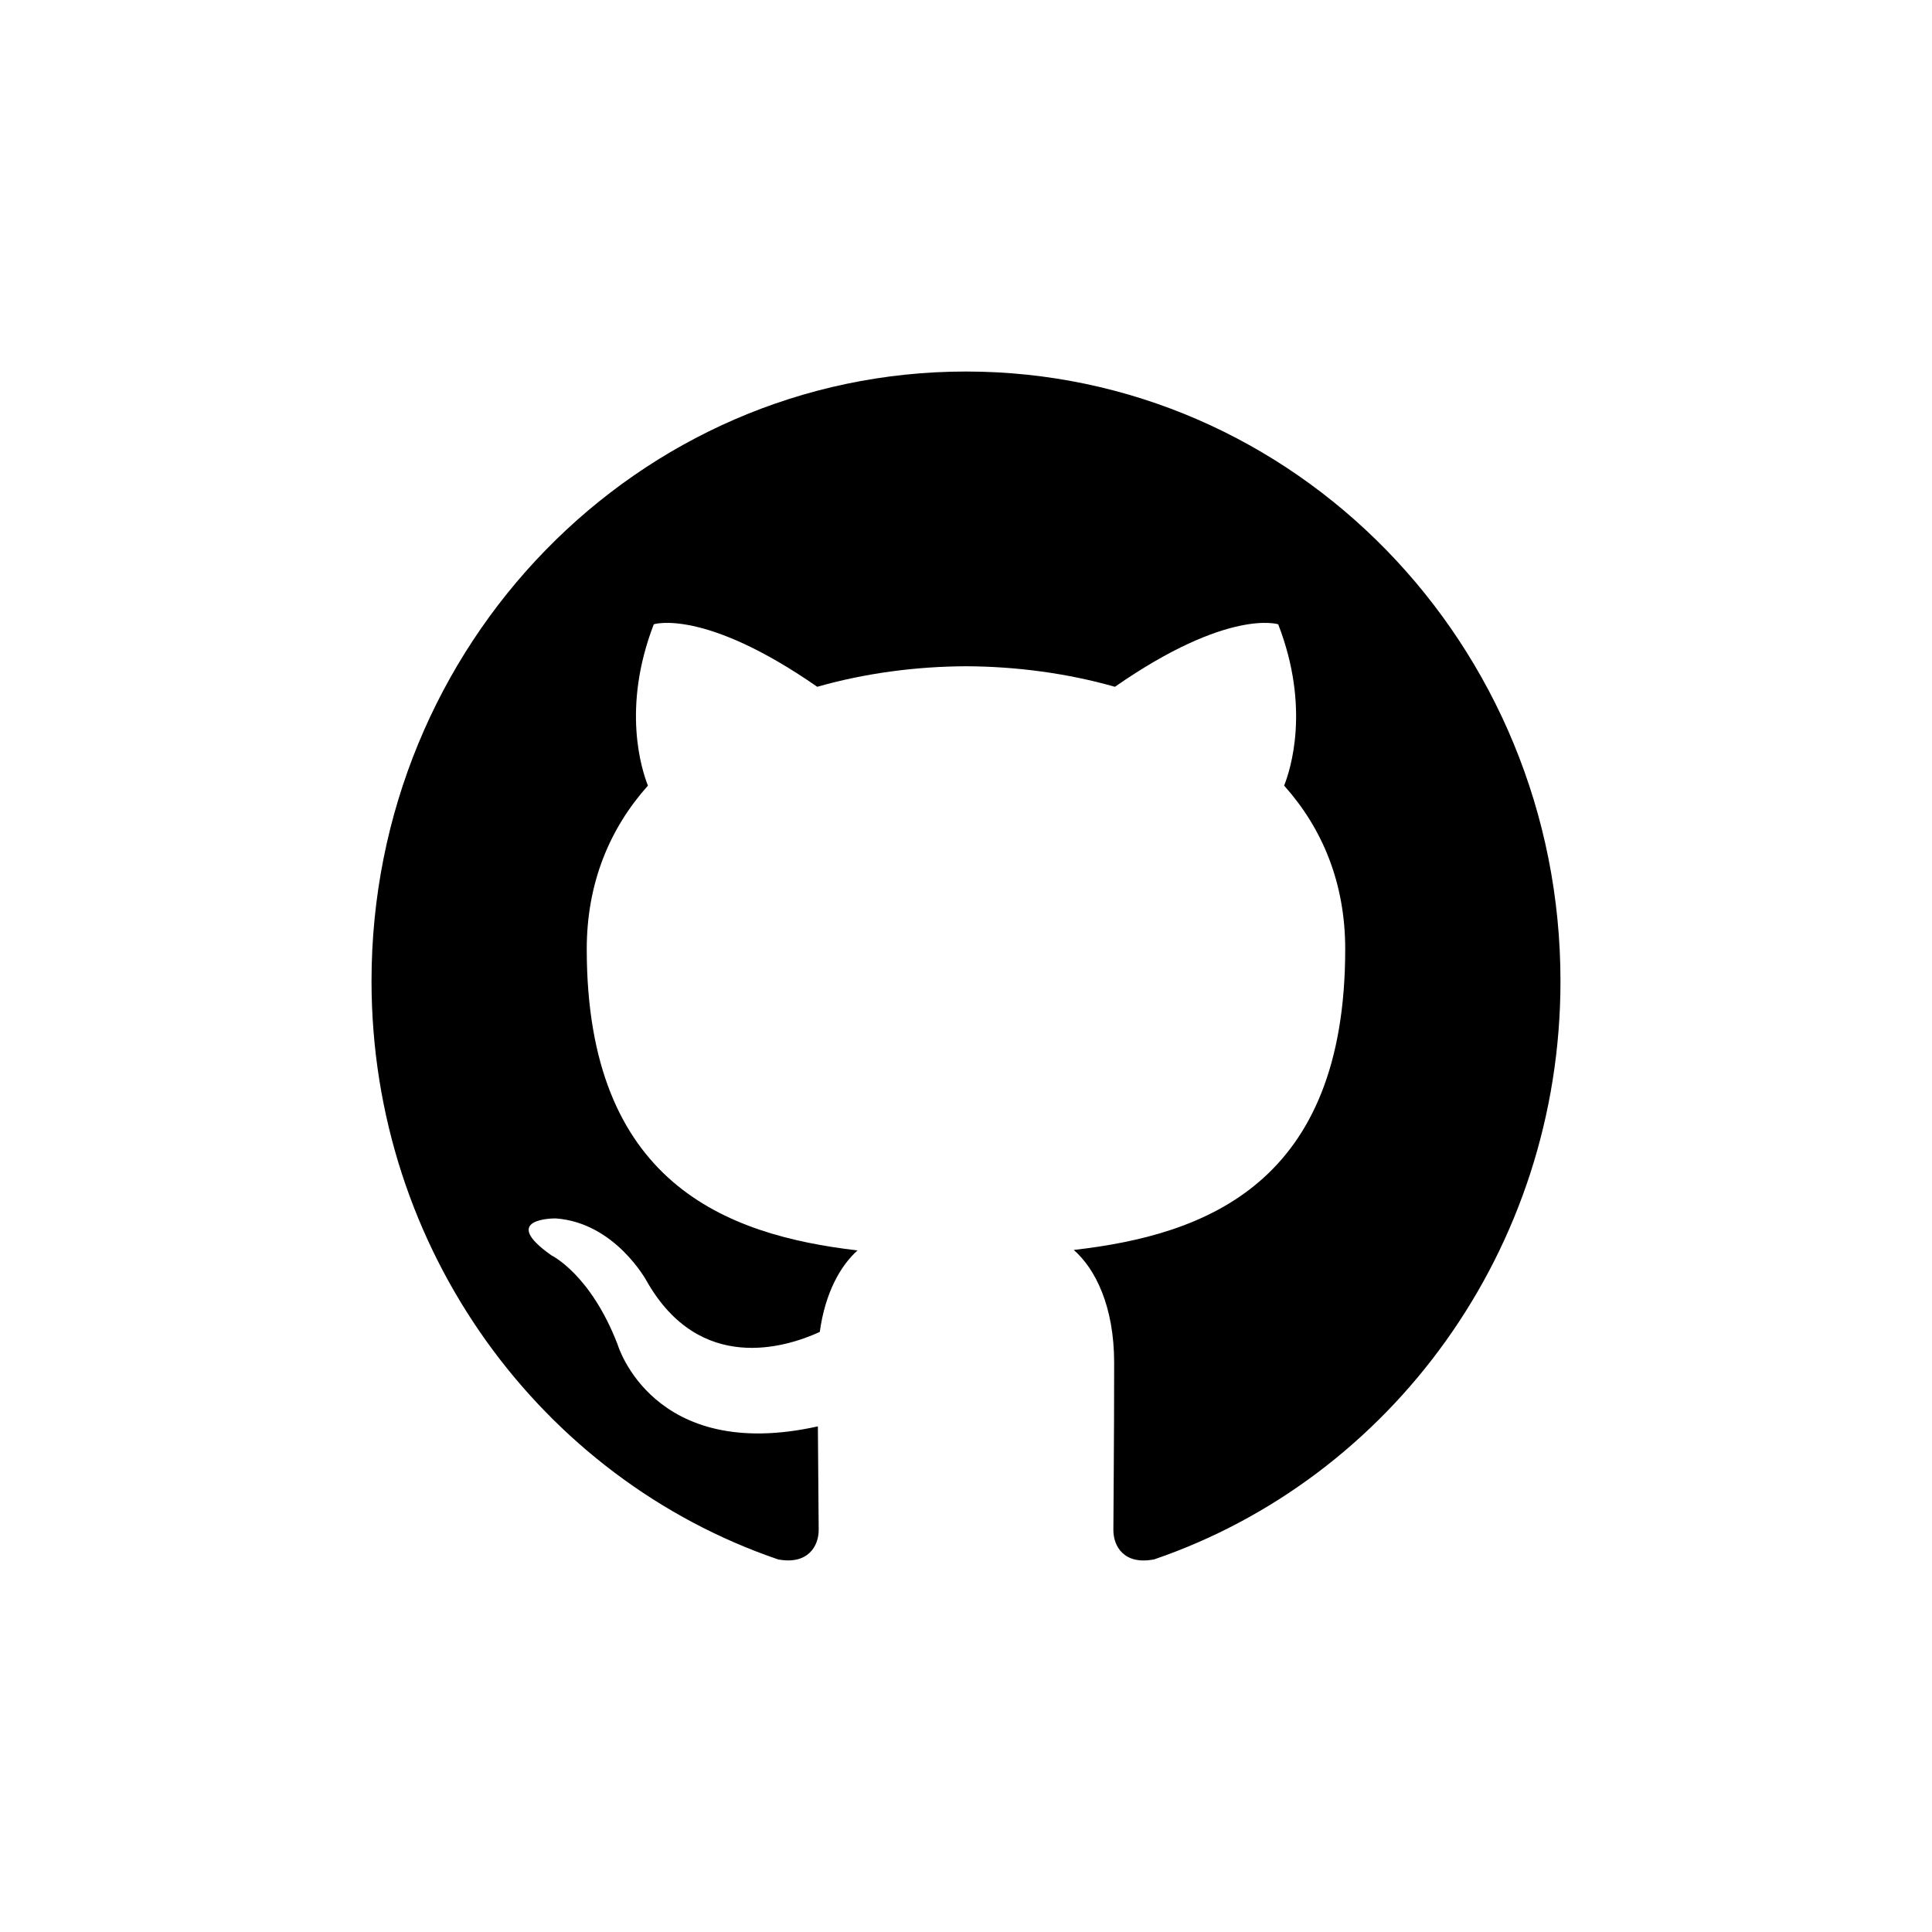
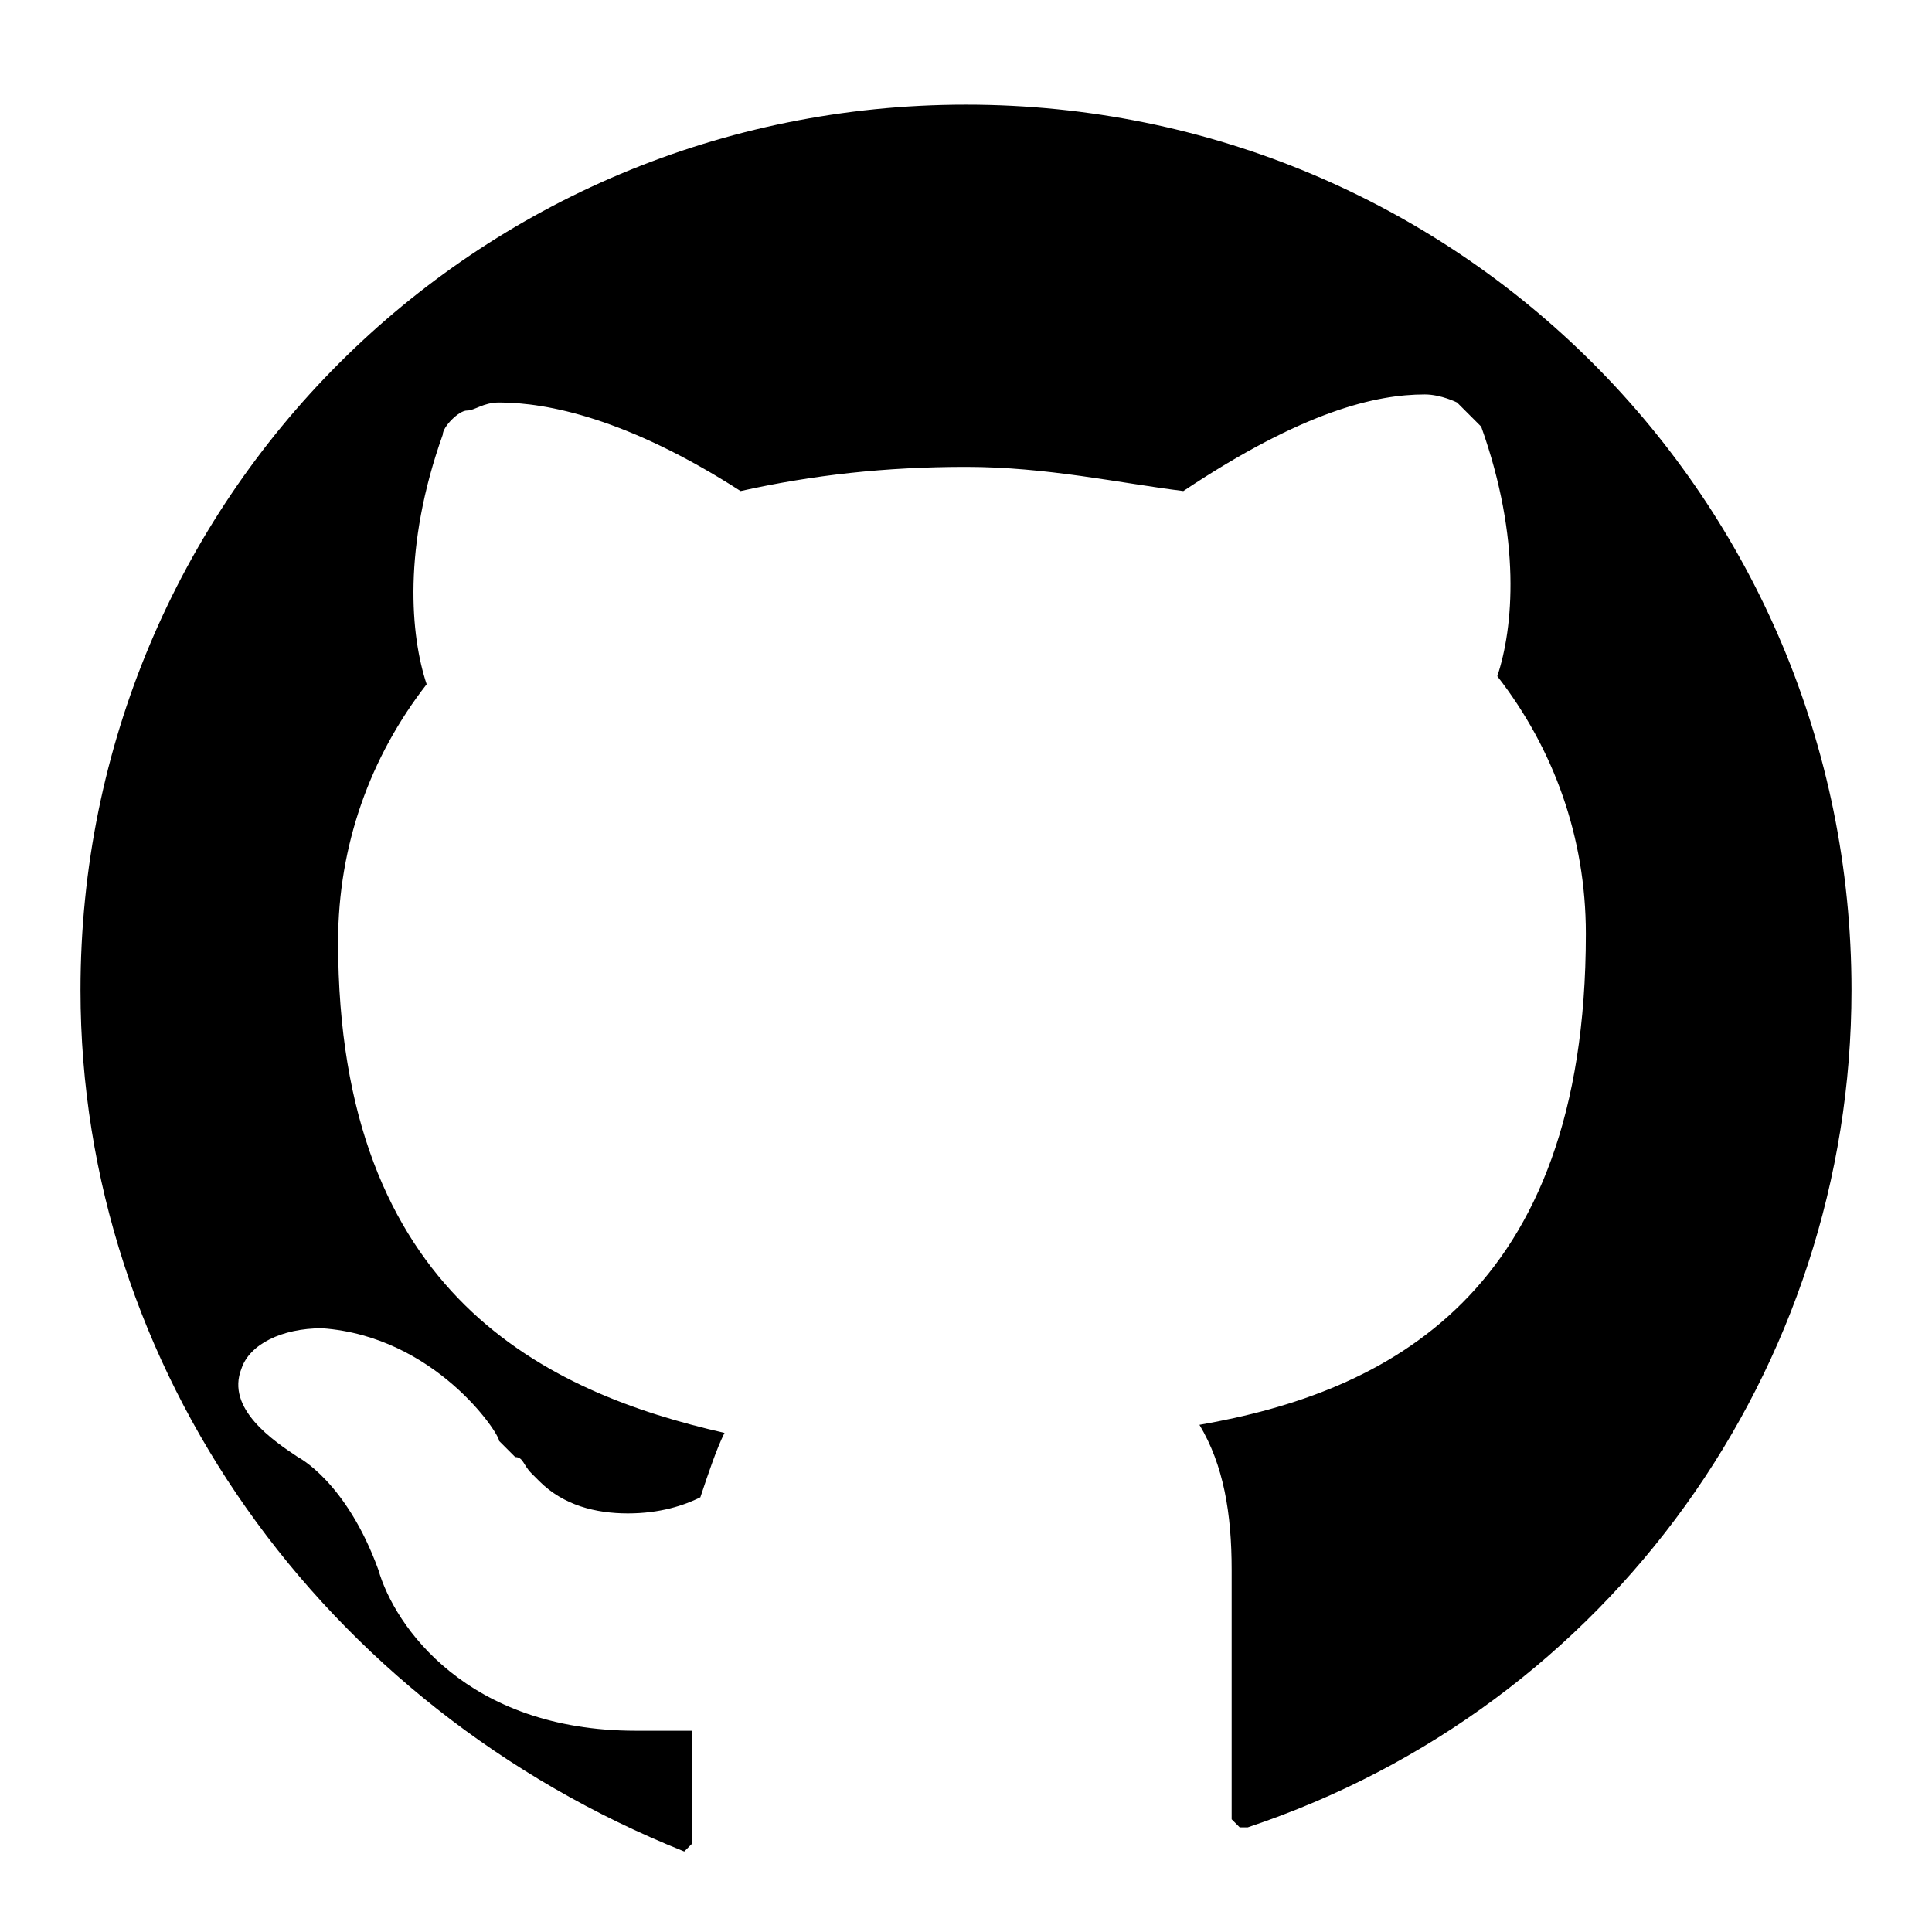
- <svg xmlns="http://www.w3.org/2000/svg" height="60px" version="1.1" viewBox="0 0 60 60" width="60px">
-   <defs />
-   <g fill="none" fill-rule="evenodd" id="black" stroke="none" stroke-width="1">
-     <g id="slice" transform="translate(-900, -500)" />
-     <g fill="#000000" id="github" transform="translate(11, 11)">
-       <path d="M14.425,36.517 C14.425,36.067 14.409,34.877 14.4,33.297 C9.265,34.44 8.182,30.759 8.182,30.759 C7.342,28.572 6.131,27.99 6.131,27.99 C4.455,26.815 6.258,26.839 6.258,26.839 C8.111,26.973 9.086,28.79 9.086,28.79 C10.733,31.683 13.406,30.848 14.459,30.364 C14.627,29.14 15.104,28.306 15.631,27.833 C11.532,27.355 7.222,25.731 7.222,18.477 C7.222,16.411 7.941,14.721 9.122,13.398 C8.933,12.919 8.298,10.995 9.304,8.388 C9.304,8.388 10.854,7.879 14.38,10.329 C15.852,9.909 17.432,9.698 19.003,9.691 C20.57,9.698 22.149,9.909 23.625,10.329 C27.148,7.879 28.696,8.388 28.696,8.388 C29.704,10.993 29.07,12.918 28.88,13.398 C30.063,14.721 30.777,16.411 30.777,18.477 C30.777,25.749 26.46,27.349 22.347,27.818 C23.011,28.402 23.601,29.557 23.601,31.324 C23.601,33.855 23.577,35.896 23.577,36.517 C23.577,37.024 23.91,37.612 24.847,37.427 C32.177,34.919 37.462,27.828 37.462,19.468 C37.462,9.013 29.195,0.538 18.999,0.538 C8.805,0.538 0.538,9.013 0.538,19.468 C0.54,27.831 5.829,34.926 13.165,37.429 C14.088,37.602 14.425,37.018 14.425,36.517 Z" />
-     </g>
-   </g>
+ <svg xmlns="http://www.w3.org/2000/svg" enable-background="new 0 0 24 24" height="24px" id="Layer_1" version="1.1" viewBox="0 0 24 24" width="24px" xml:space="preserve">
+   <path d="M15.5,22.7c0,0-0.1,0-0.1,0l-0.1-0.1l0-0.6c0-0.6,0-1.5,0-2.5c0-0.7-0.1-1.3-0.4-1.8c2.3-0.4,4.8-1.6,4.8-6.1  c0-1.2-0.4-2.3-1.1-3.2c0.2-0.6,0.3-1.7-0.2-3.1c-0.1-0.1-0.2-0.2-0.3-0.3c0,0-0.2-0.1-0.4-0.1c-0.6,0-1.5,0.2-3,1.2  C13.9,6,13,5.8,12,5.8c-1,0-1.9,0.1-2.8,0.3C7.8,5.2,6.8,5,6.2,5C6,5,5.9,5.1,5.8,5.1c-0.1,0-0.3,0.2-0.3,0.3C5,6.8,5.1,7.9,5.3,8.5  c-0.7,0.9-1.1,2-1.1,3.2c0,4.4,2.6,5.6,4.8,6.1c-0.1,0.2-0.2,0.5-0.3,0.8c-0.2,0.1-0.5,0.2-0.9,0.2c-0.4,0-0.8-0.1-1.1-0.4  c0,0-0.1-0.1-0.1-0.1c0,0,0,0,0,0c-0.1-0.1-0.1-0.2-0.2-0.2c0,0,0,0,0,0c0,0,0,0,0,0l-0.1-0.1c0,0-0.1-0.1-0.1-0.1  c0-0.1-0.8-1.3-2.2-1.4c-0.5,0-0.9,0.2-1,0.5c-0.2,0.5,0.4,0.9,0.7,1.1c0,0,0.6,0.3,1,1.4c0.2,0.7,1.1,2,3.2,2c0.2,0,0.4,0,0.7,0  l0,1.4l-0.1,0.1c0,0-0.1,0,0,0C4,21.2,1,17,1,12.3c0-6.1,4.9-11,11-11s11,4.9,11,11C23,17,20,21.2,15.5,22.7z" />
</svg>
